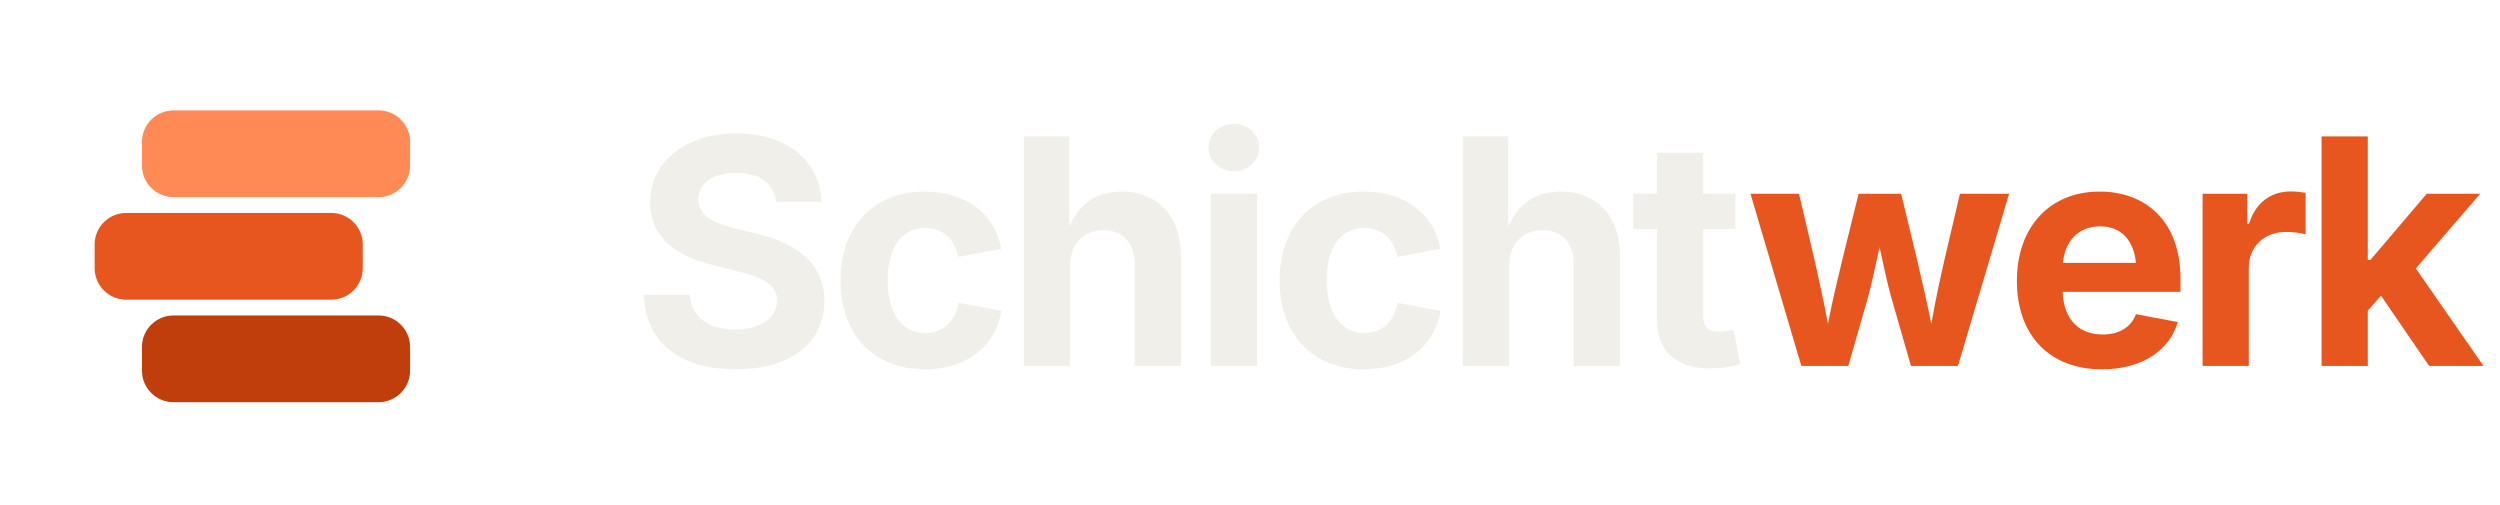
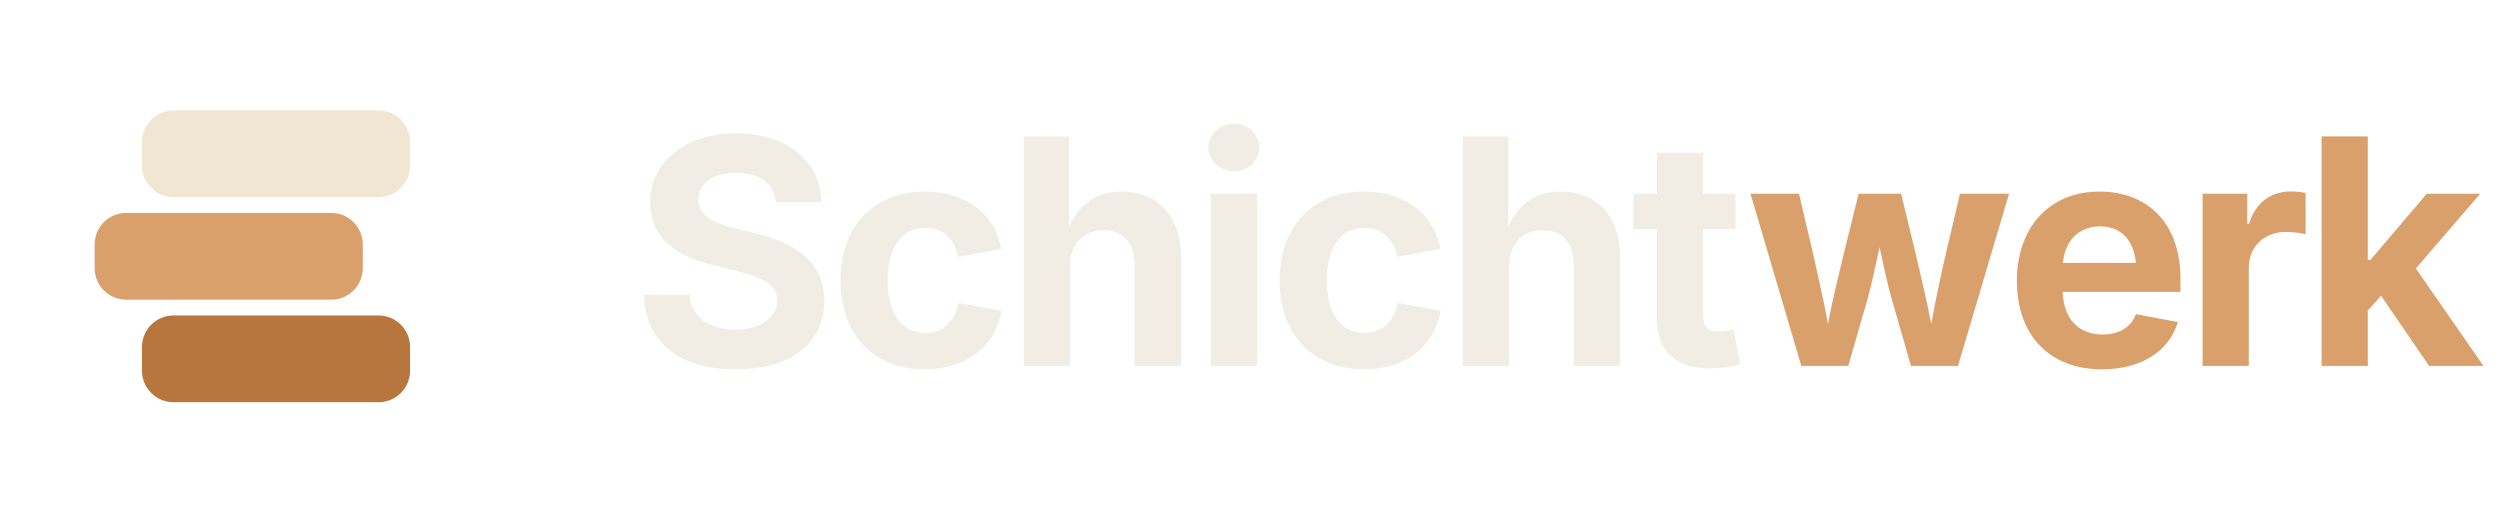
<svg xmlns="http://www.w3.org/2000/svg" viewBox="0 0 317 64" width="317" height="64" role="img" aria-label="Schichtwerk">
-   <rect x="18" y="14" width="34" height="11" rx="4" fill="#ff8a55" />
-   <rect x="12" y="27" width="34" height="11" rx="4" fill="#e8561f" />
-   <rect x="18" y="40" width="34" height="11" rx="4" fill="#bf3e0b" />
-   <path d="M93.301 46.83C100.371 46.83 104.531 43.412 104.531 38.119C104.531 33.236 100.742 30.736 95.84 29.603L93.203 28.959C90.742 28.373 88.555 27.455 88.555 25.287C88.555 23.334 90.273 21.927 93.32 21.927C96.309 21.927 98.164 23.275 98.379 25.599H104.141C104.043 20.482 99.824 16.908 93.379 16.908C87.051 16.908 82.441 20.423 82.441 25.677C82.441 29.916 85.391 32.396 90.312 33.587L93.516 34.388C96.68 35.17 98.535 36.087 98.535 38.08C98.535 40.287 96.426 41.791 93.242 41.791C90.02 41.791 87.656 40.326 87.461 37.377H81.66C81.836 43.568 86.309 46.83 93.301 46.83Z" fill="#f1efe9" />
-   <path d="M117.257 46.83C122.491 46.83 126.183 43.998 127.003 39.408L121.554 38.412C121.085 40.775 119.581 42.22 117.316 42.22C114.191 42.22 112.55 39.466 112.55 35.56C112.55 31.615 114.191 28.9 117.316 28.9C119.581 28.9 121.027 30.306 121.515 32.572L126.964 31.556C126.144 27.064 122.433 24.291 117.257 24.291C110.675 24.291 106.573 28.822 106.573 35.58C106.573 42.298 110.675 46.83 117.257 46.83Z" fill="#f1efe9" />
-   <path d="M135.686 33.763C135.686 30.873 137.424 29.193 139.924 29.193C142.385 29.193 143.87 30.814 143.87 33.529V46.4H149.748V32.513C149.748 27.396 146.76 24.291 142.229 24.291C138.987 24.291 136.838 25.892 135.569 28.744V17.298H129.827V46.4H135.686Z" fill="#f1efe9" />
-   <path d="M153.529 46.4H159.388V24.564H153.529ZM156.459 21.712C158.216 21.712 159.681 20.384 159.681 18.705C159.681 17.045 158.216 15.697 156.459 15.697C154.681 15.697 153.236 17.045 153.236 18.705C153.236 20.384 154.681 21.712 156.459 21.712Z" fill="#f1efe9" />
-   <path d="M172.934 46.83C178.169 46.83 181.86 43.998 182.68 39.408L177.231 38.412C176.763 40.775 175.259 42.22 172.993 42.22C169.868 42.22 168.227 39.466 168.227 35.56C168.227 31.615 169.868 28.9 172.993 28.9C175.259 28.9 176.704 30.306 177.192 32.572L182.641 31.556C181.821 27.064 178.11 24.291 172.934 24.291C166.352 24.291 162.251 28.822 162.251 35.58C162.251 42.298 166.352 46.83 172.934 46.83Z" fill="#f1efe9" />
-   <path d="M191.363 33.763C191.363 30.873 193.102 29.193 195.602 29.193C198.063 29.193 199.547 30.814 199.547 33.529V46.4H205.426V32.513C205.426 27.396 202.438 24.291 197.906 24.291C194.664 24.291 192.516 25.892 191.246 28.744V17.298H185.504V46.4H191.363Z" fill="#f1efe9" />
-   <path d="M220.046 24.564H215.964V19.369H210.105V24.564H207.097V29.037H210.105V40.521C210.105 44.525 212.488 46.712 216.863 46.712C218.034 46.712 219.343 46.576 220.652 46.185L219.812 41.791C219.382 41.908 218.405 42.045 217.956 42.045C216.53 42.045 215.964 41.4 215.964 40.013V29.037H220.046Z" fill="#f1efe9" />
-   <path d="M228.405 46.4H234.363L236.784 37.982C237.312 36.146 237.82 33.646 238.327 31.341C238.835 33.627 239.343 36.127 239.89 37.982L242.312 46.4H248.269L254.753 24.564H248.523L246.628 32.63C246.062 35.111 245.456 37.865 244.89 41.087C244.265 37.845 243.562 35.091 243.015 32.63L241.062 24.564H235.671L233.679 32.63C233.093 35.111 232.39 37.884 231.784 41.068C231.198 37.826 230.534 35.072 230.007 32.63L228.113 24.564H221.96Z" fill="#e8561f" />
-   <path d="M266.522 46.83C271.6 46.83 275.077 44.466 276.151 40.834L270.838 39.837C270.213 41.517 268.67 42.416 266.62 42.416C263.67 42.416 261.678 40.58 261.541 37.005H276.483V35.365C276.483 27.904 271.932 24.291 266.229 24.291C259.842 24.291 255.741 28.861 255.741 35.599C255.741 42.494 259.842 46.83 266.522 46.83ZM261.58 33.334C261.815 30.638 263.495 28.705 266.288 28.705C269.002 28.705 270.545 30.482 270.838 33.334Z" fill="#e8561f" />
-   <path d="M279.287 46.4H285.146V33.978C285.146 31.263 287.119 29.408 289.814 29.408C290.673 29.408 291.826 29.545 292.353 29.701V24.466C291.826 24.349 291.064 24.271 290.459 24.271C287.998 24.271 285.986 25.677 285.185 28.373H284.951V24.564H279.287Z" fill="#e8561f" />
-   <path d="M294.376 46.4H300.235V39.388L301.915 37.494L308.009 46.4H314.903L306.329 34.037L314.493 24.564H307.716L300.567 32.962H300.235V17.298H294.376Z" fill="#e8561f" />
+   <rect x="18" y="14" width="34" height="11" rx="4" fill="#f1e6d2" />
+   <rect x="12" y="27" width="34" height="11" rx="4" fill="#d9a06b" />
+   <rect x="18" y="40" width="34" height="11" rx="4" fill="#b8763f" />
+   <path d="M93.301 46.83C100.371 46.83 104.531 43.412 104.531 38.119C104.531 33.236 100.742 30.736 95.84 29.603L93.203 28.959C90.742 28.373 88.555 27.455 88.555 25.287C88.555 23.334 90.273 21.927 93.32 21.927C96.309 21.927 98.164 23.275 98.379 25.599H104.141C104.043 20.482 99.824 16.908 93.379 16.908C87.051 16.908 82.441 20.423 82.441 25.677C82.441 29.916 85.391 32.396 90.312 33.587L93.516 34.388C96.68 35.17 98.535 36.087 98.535 38.08C98.535 40.287 96.426 41.791 93.242 41.791C90.02 41.791 87.656 40.326 87.461 37.377H81.66C81.836 43.568 86.309 46.83 93.301 46.83Z" fill="#f1ede4" />
+   <path d="M117.257 46.83C122.491 46.83 126.183 43.998 127.003 39.408L121.554 38.412C121.085 40.775 119.581 42.22 117.316 42.22C114.191 42.22 112.55 39.466 112.55 35.56C112.55 31.615 114.191 28.9 117.316 28.9C119.581 28.9 121.027 30.306 121.515 32.572L126.964 31.556C126.144 27.064 122.433 24.291 117.257 24.291C110.675 24.291 106.573 28.822 106.573 35.58C106.573 42.298 110.675 46.83 117.257 46.83Z" fill="#f1ede4" />
+   <path d="M135.686 33.763C135.686 30.873 137.424 29.193 139.924 29.193C142.385 29.193 143.87 30.814 143.87 33.529V46.4H149.748V32.513C149.748 27.396 146.76 24.291 142.229 24.291C138.987 24.291 136.838 25.892 135.569 28.744V17.298H129.827V46.4H135.686Z" fill="#f1ede4" />
+   <path d="M153.529 46.4H159.388V24.564H153.529ZM156.459 21.712C158.216 21.712 159.681 20.384 159.681 18.705C159.681 17.045 158.216 15.697 156.459 15.697C154.681 15.697 153.236 17.045 153.236 18.705C153.236 20.384 154.681 21.712 156.459 21.712Z" fill="#f1ede4" />
+   <path d="M172.934 46.83C178.169 46.83 181.86 43.998 182.68 39.408L177.231 38.412C176.763 40.775 175.259 42.22 172.993 42.22C169.868 42.22 168.227 39.466 168.227 35.56C168.227 31.615 169.868 28.9 172.993 28.9C175.259 28.9 176.704 30.306 177.192 32.572L182.641 31.556C181.821 27.064 178.11 24.291 172.934 24.291C166.352 24.291 162.251 28.822 162.251 35.58C162.251 42.298 166.352 46.83 172.934 46.83Z" fill="#f1ede4" />
+   <path d="M191.363 33.763C191.363 30.873 193.102 29.193 195.602 29.193C198.063 29.193 199.547 30.814 199.547 33.529V46.4H205.426V32.513C205.426 27.396 202.438 24.291 197.906 24.291C194.664 24.291 192.516 25.892 191.246 28.744V17.298H185.504V46.4H191.363Z" fill="#f1ede4" />
+   <path d="M220.046 24.564H215.964V19.369H210.105V24.564H207.097V29.037H210.105V40.521C210.105 44.525 212.488 46.712 216.863 46.712C218.034 46.712 219.343 46.576 220.652 46.185L219.812 41.791C219.382 41.908 218.405 42.045 217.956 42.045C216.53 42.045 215.964 41.4 215.964 40.013V29.037H220.046Z" fill="#f1ede4" />
+   <path d="M228.405 46.4H234.363L236.784 37.982C237.312 36.146 237.82 33.646 238.327 31.341C238.835 33.627 239.343 36.127 239.89 37.982L242.312 46.4H248.269L254.753 24.564H248.523L246.628 32.63C246.062 35.111 245.456 37.865 244.89 41.087C244.265 37.845 243.562 35.091 243.015 32.63L241.062 24.564H235.671L233.679 32.63C233.093 35.111 232.39 37.884 231.784 41.068C231.198 37.826 230.534 35.072 230.007 32.63L228.113 24.564H221.96Z" fill="#d9a06b" />
+   <path d="M266.522 46.83C271.6 46.83 275.077 44.466 276.151 40.834L270.838 39.837C270.213 41.517 268.67 42.416 266.62 42.416C263.67 42.416 261.678 40.58 261.541 37.005H276.483V35.365C276.483 27.904 271.932 24.291 266.229 24.291C259.842 24.291 255.741 28.861 255.741 35.599C255.741 42.494 259.842 46.83 266.522 46.83ZM261.58 33.334C261.815 30.638 263.495 28.705 266.288 28.705C269.002 28.705 270.545 30.482 270.838 33.334Z" fill="#d9a06b" />
+   <path d="M279.287 46.4H285.146V33.978C285.146 31.263 287.119 29.408 289.814 29.408C290.673 29.408 291.826 29.545 292.353 29.701V24.466C291.826 24.349 291.064 24.271 290.459 24.271C287.998 24.271 285.986 25.677 285.185 28.373H284.951V24.564H279.287Z" fill="#d9a06b" />
+   <path d="M294.376 46.4H300.235V39.388L301.915 37.494L308.009 46.4H314.903L306.329 34.037L314.493 24.564H307.716L300.567 32.962H300.235V17.298H294.376Z" fill="#d9a06b" />
</svg>
